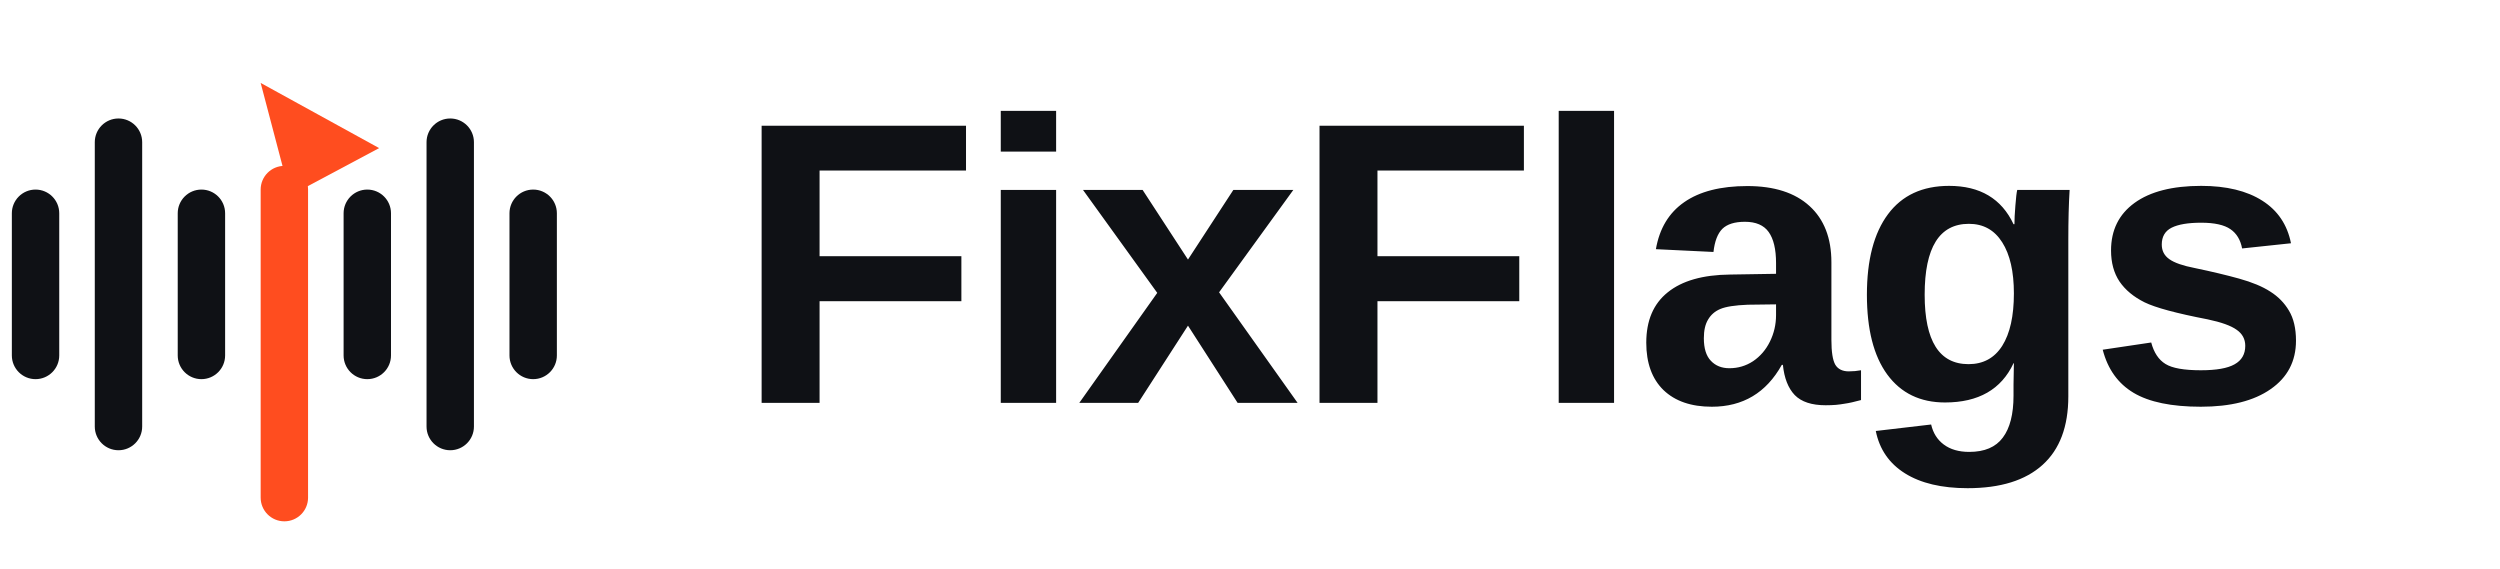
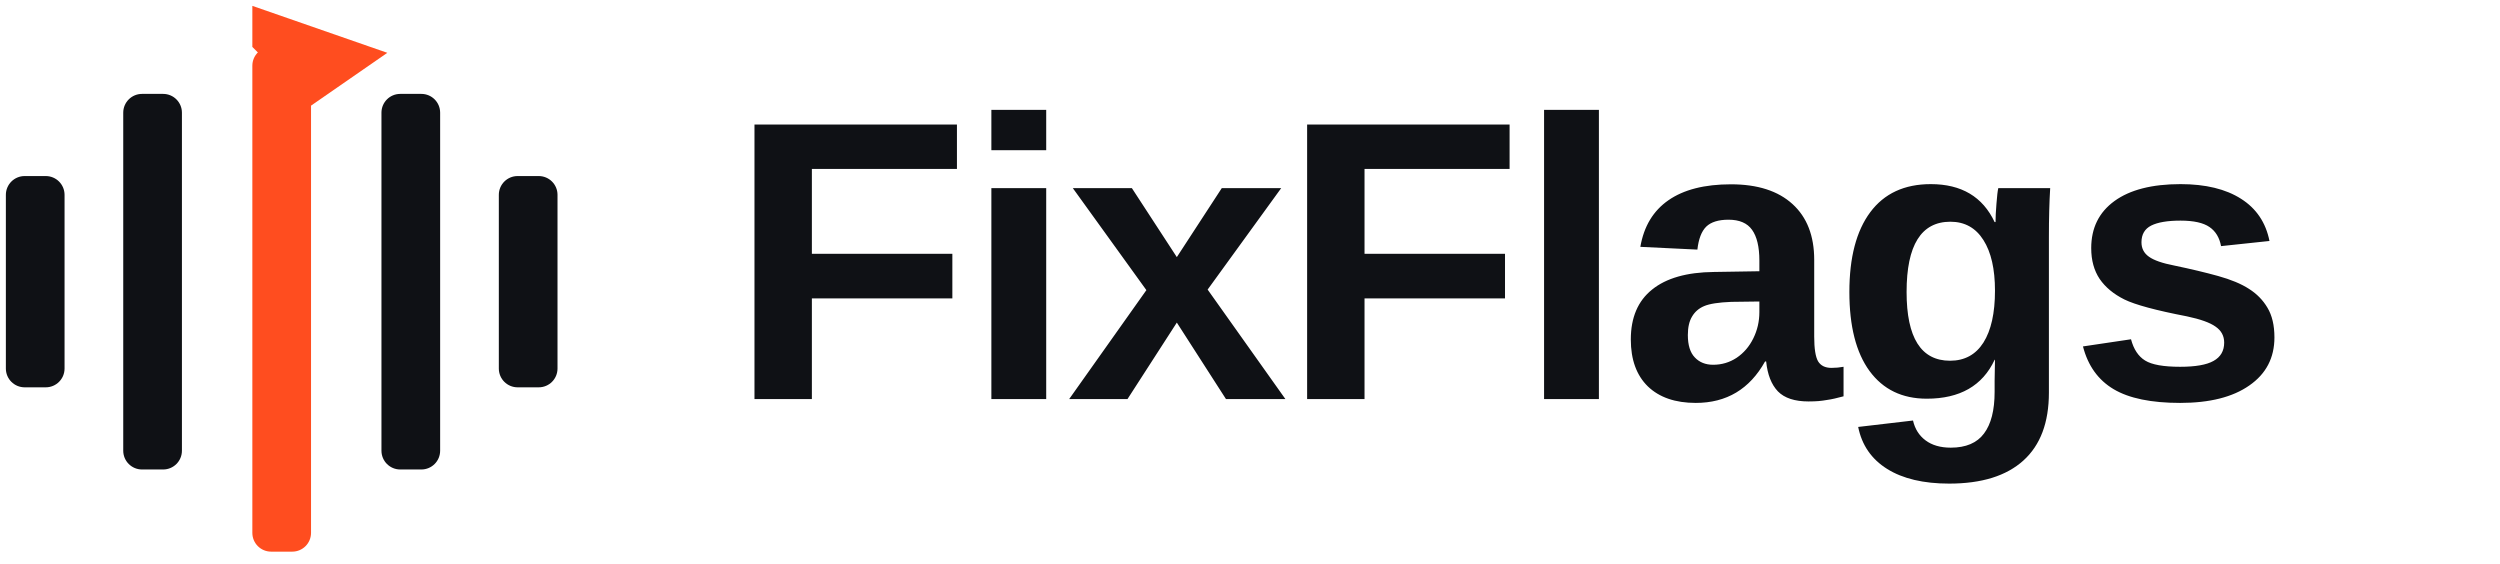
- <svg xmlns="http://www.w3.org/2000/svg" viewBox="0 0 211 48" fill="none" role="img" aria-label="FixFlags">
-   <rect x="1" y="16" width="4" height="16" rx="2" fill="#0F1115" />
-   <rect x="8" y="10" width="4" height="28" rx="2" fill="#0F1115" />
-   <rect x="15" y="16" width="4" height="16" rx="2" fill="#0F1115" />
-   <rect x="29" y="16" width="4" height="16" rx="2" fill="#0F1115" />
-   <rect x="36" y="10" width="4" height="28" rx="2" fill="#0F1115" />
-   <rect x="43" y="16" width="4" height="16" rx="2" fill="#0F1115" />
-   <rect x="22" y="14" width="4" height="30" rx="2" fill="#FF4D1F" />
-   <path d="M22 7 L32 12.5 L24.5 16.5 Z" fill="#FF4D1F" />
+ <svg xmlns="http://www.w3.org/2000/svg" viewBox="0 0 213 48" fill="none" role="img" aria-label="FixFlags">
+   <rect x="0.5" y="15" width="5" height="18" rx="1.6" fill="#0F1115" />
+   <rect x="10.5" y="8" width="5" height="32" rx="1.6" fill="#0F1115" />
+   <rect x="32.5" y="8" width="5" height="32" rx="1.6" fill="#0F1115" />
+   <rect x="42.5" y="15" width="5" height="18" rx="1.6" fill="#0F1115" />
+   <rect x="21.5" y="4" width="5" height="43" rx="1.6" fill="#FF4D1F" />
+   <path d="M21.5 4 L21.5 0.5 L33 4.5 L26.5 9 Z" fill="#FF4D1F" />
  <text x="62" y="34" fill="#0F1115" font-family="Satoshi, Arial, system-ui, sans-serif" font-size="34" font-weight="700" letter-spacing="-0.02em">FixFlags</text>
</svg>
